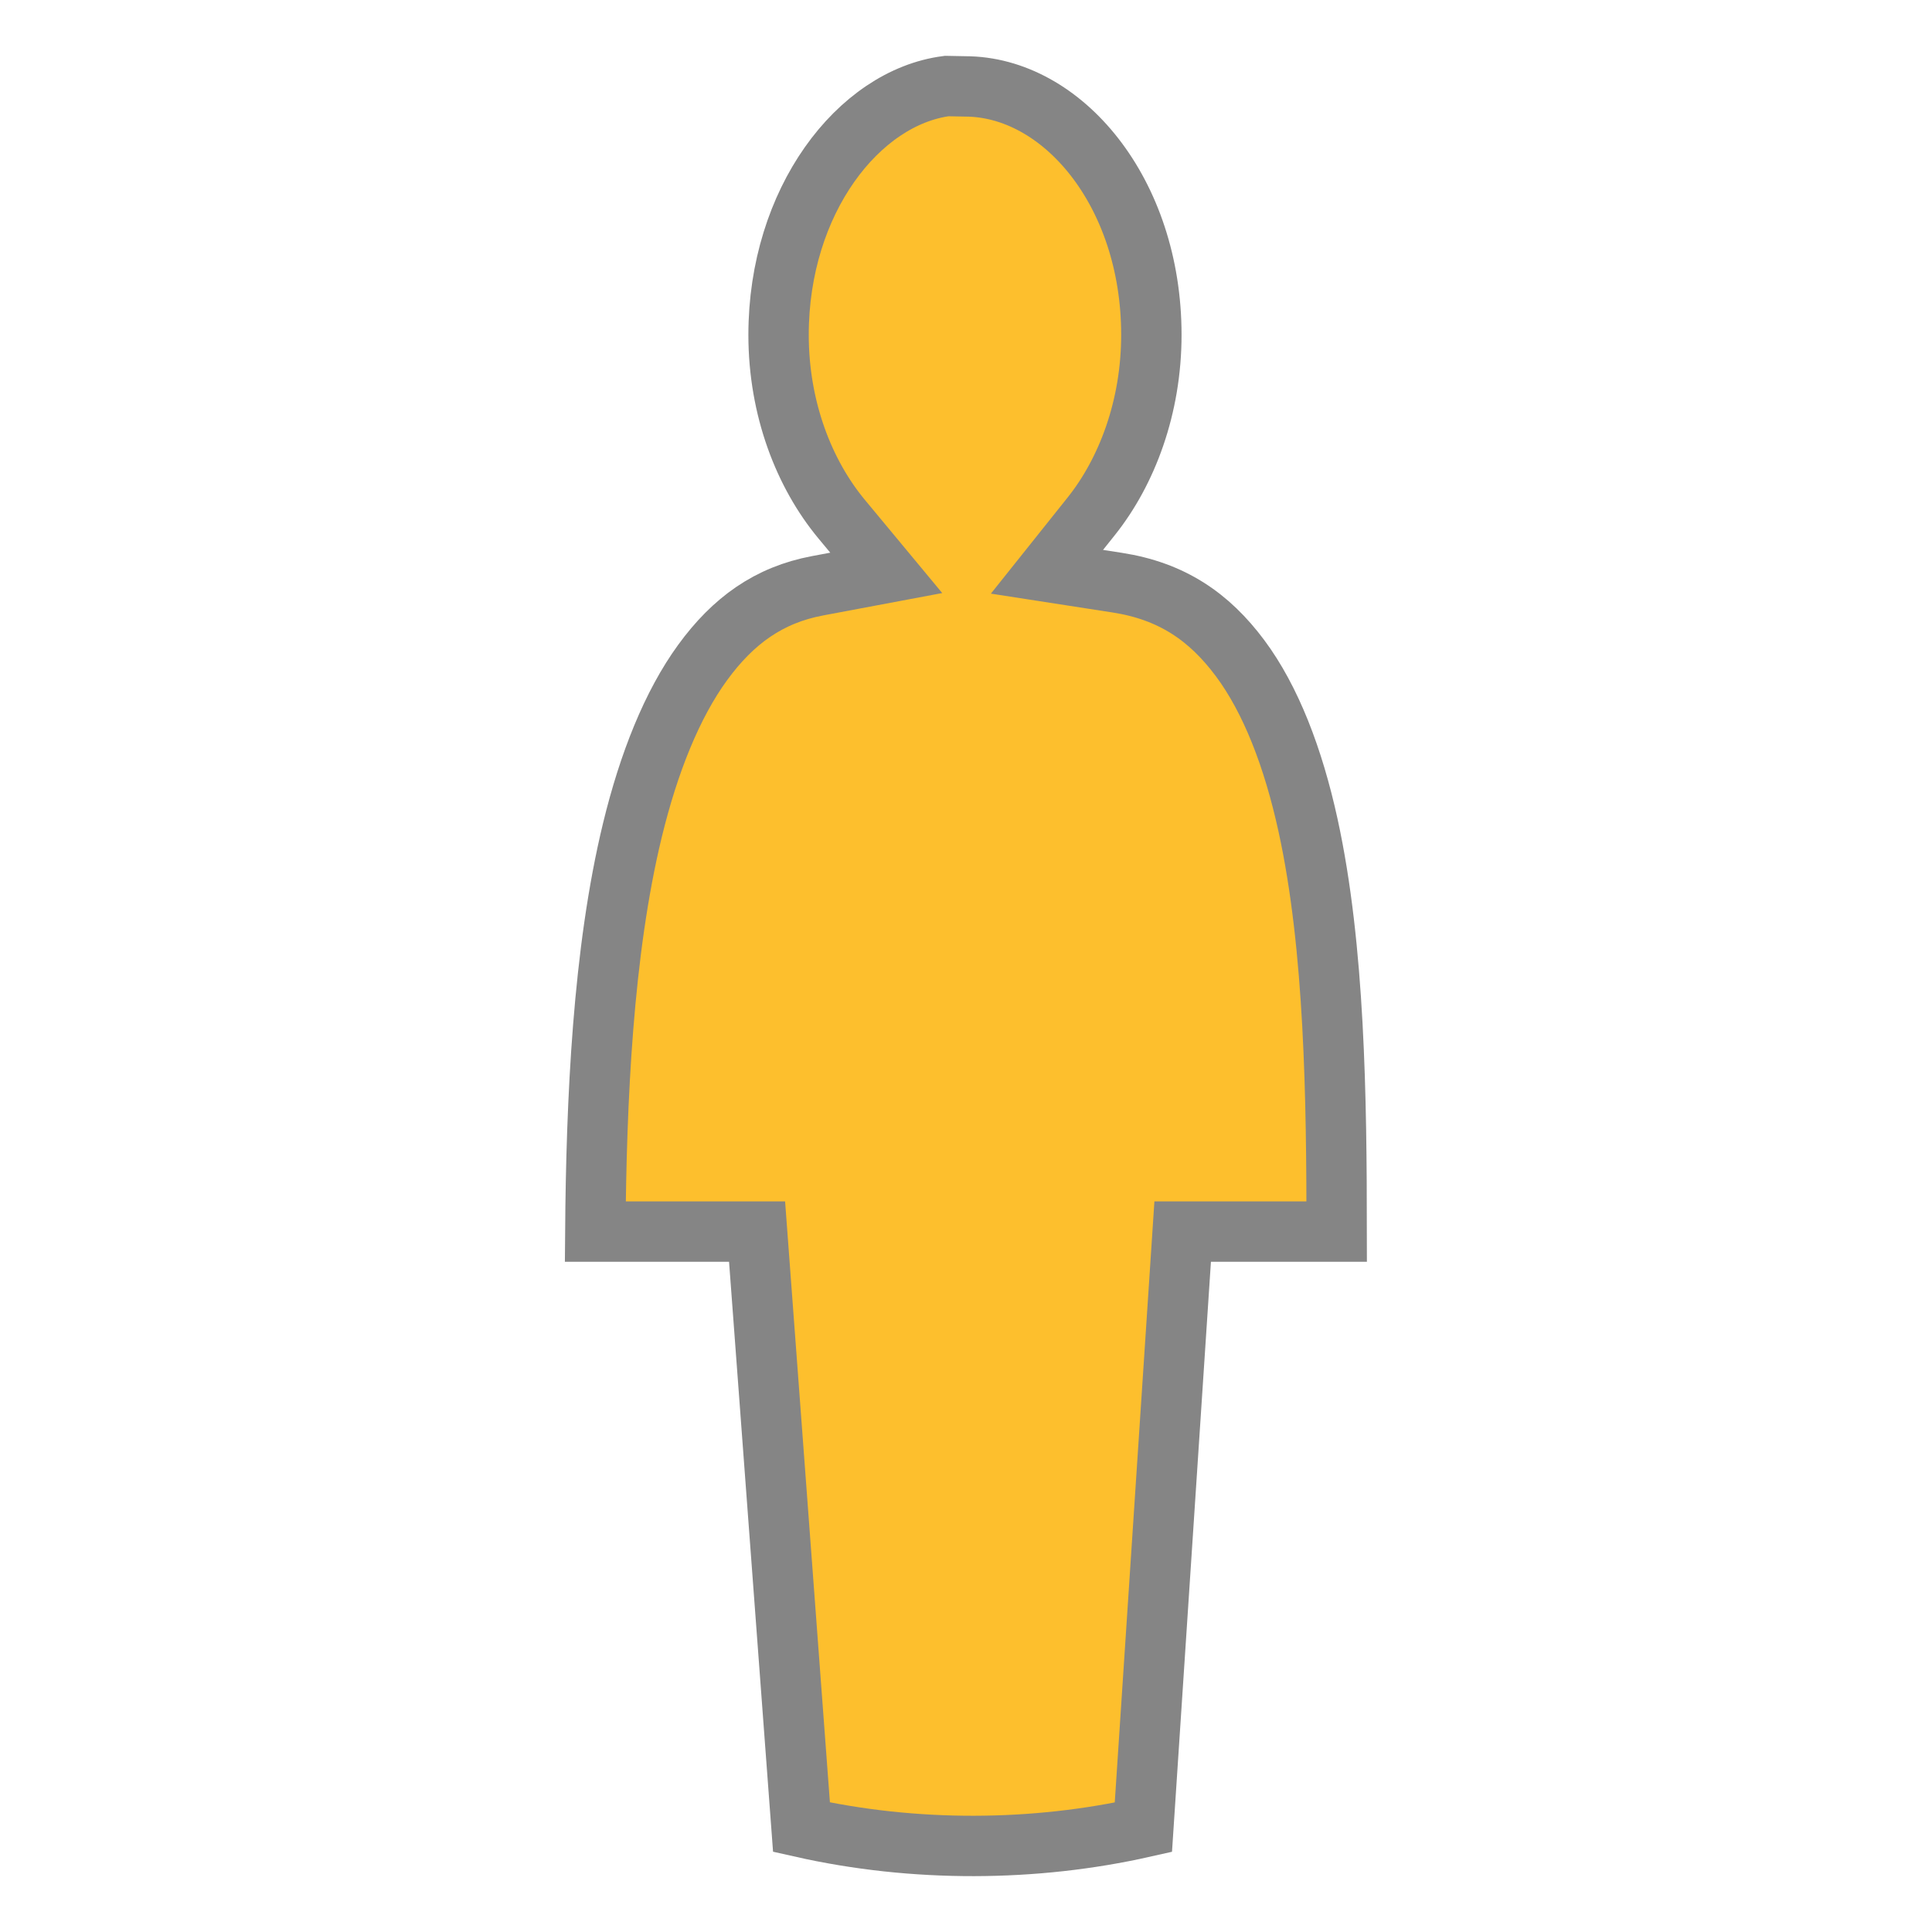
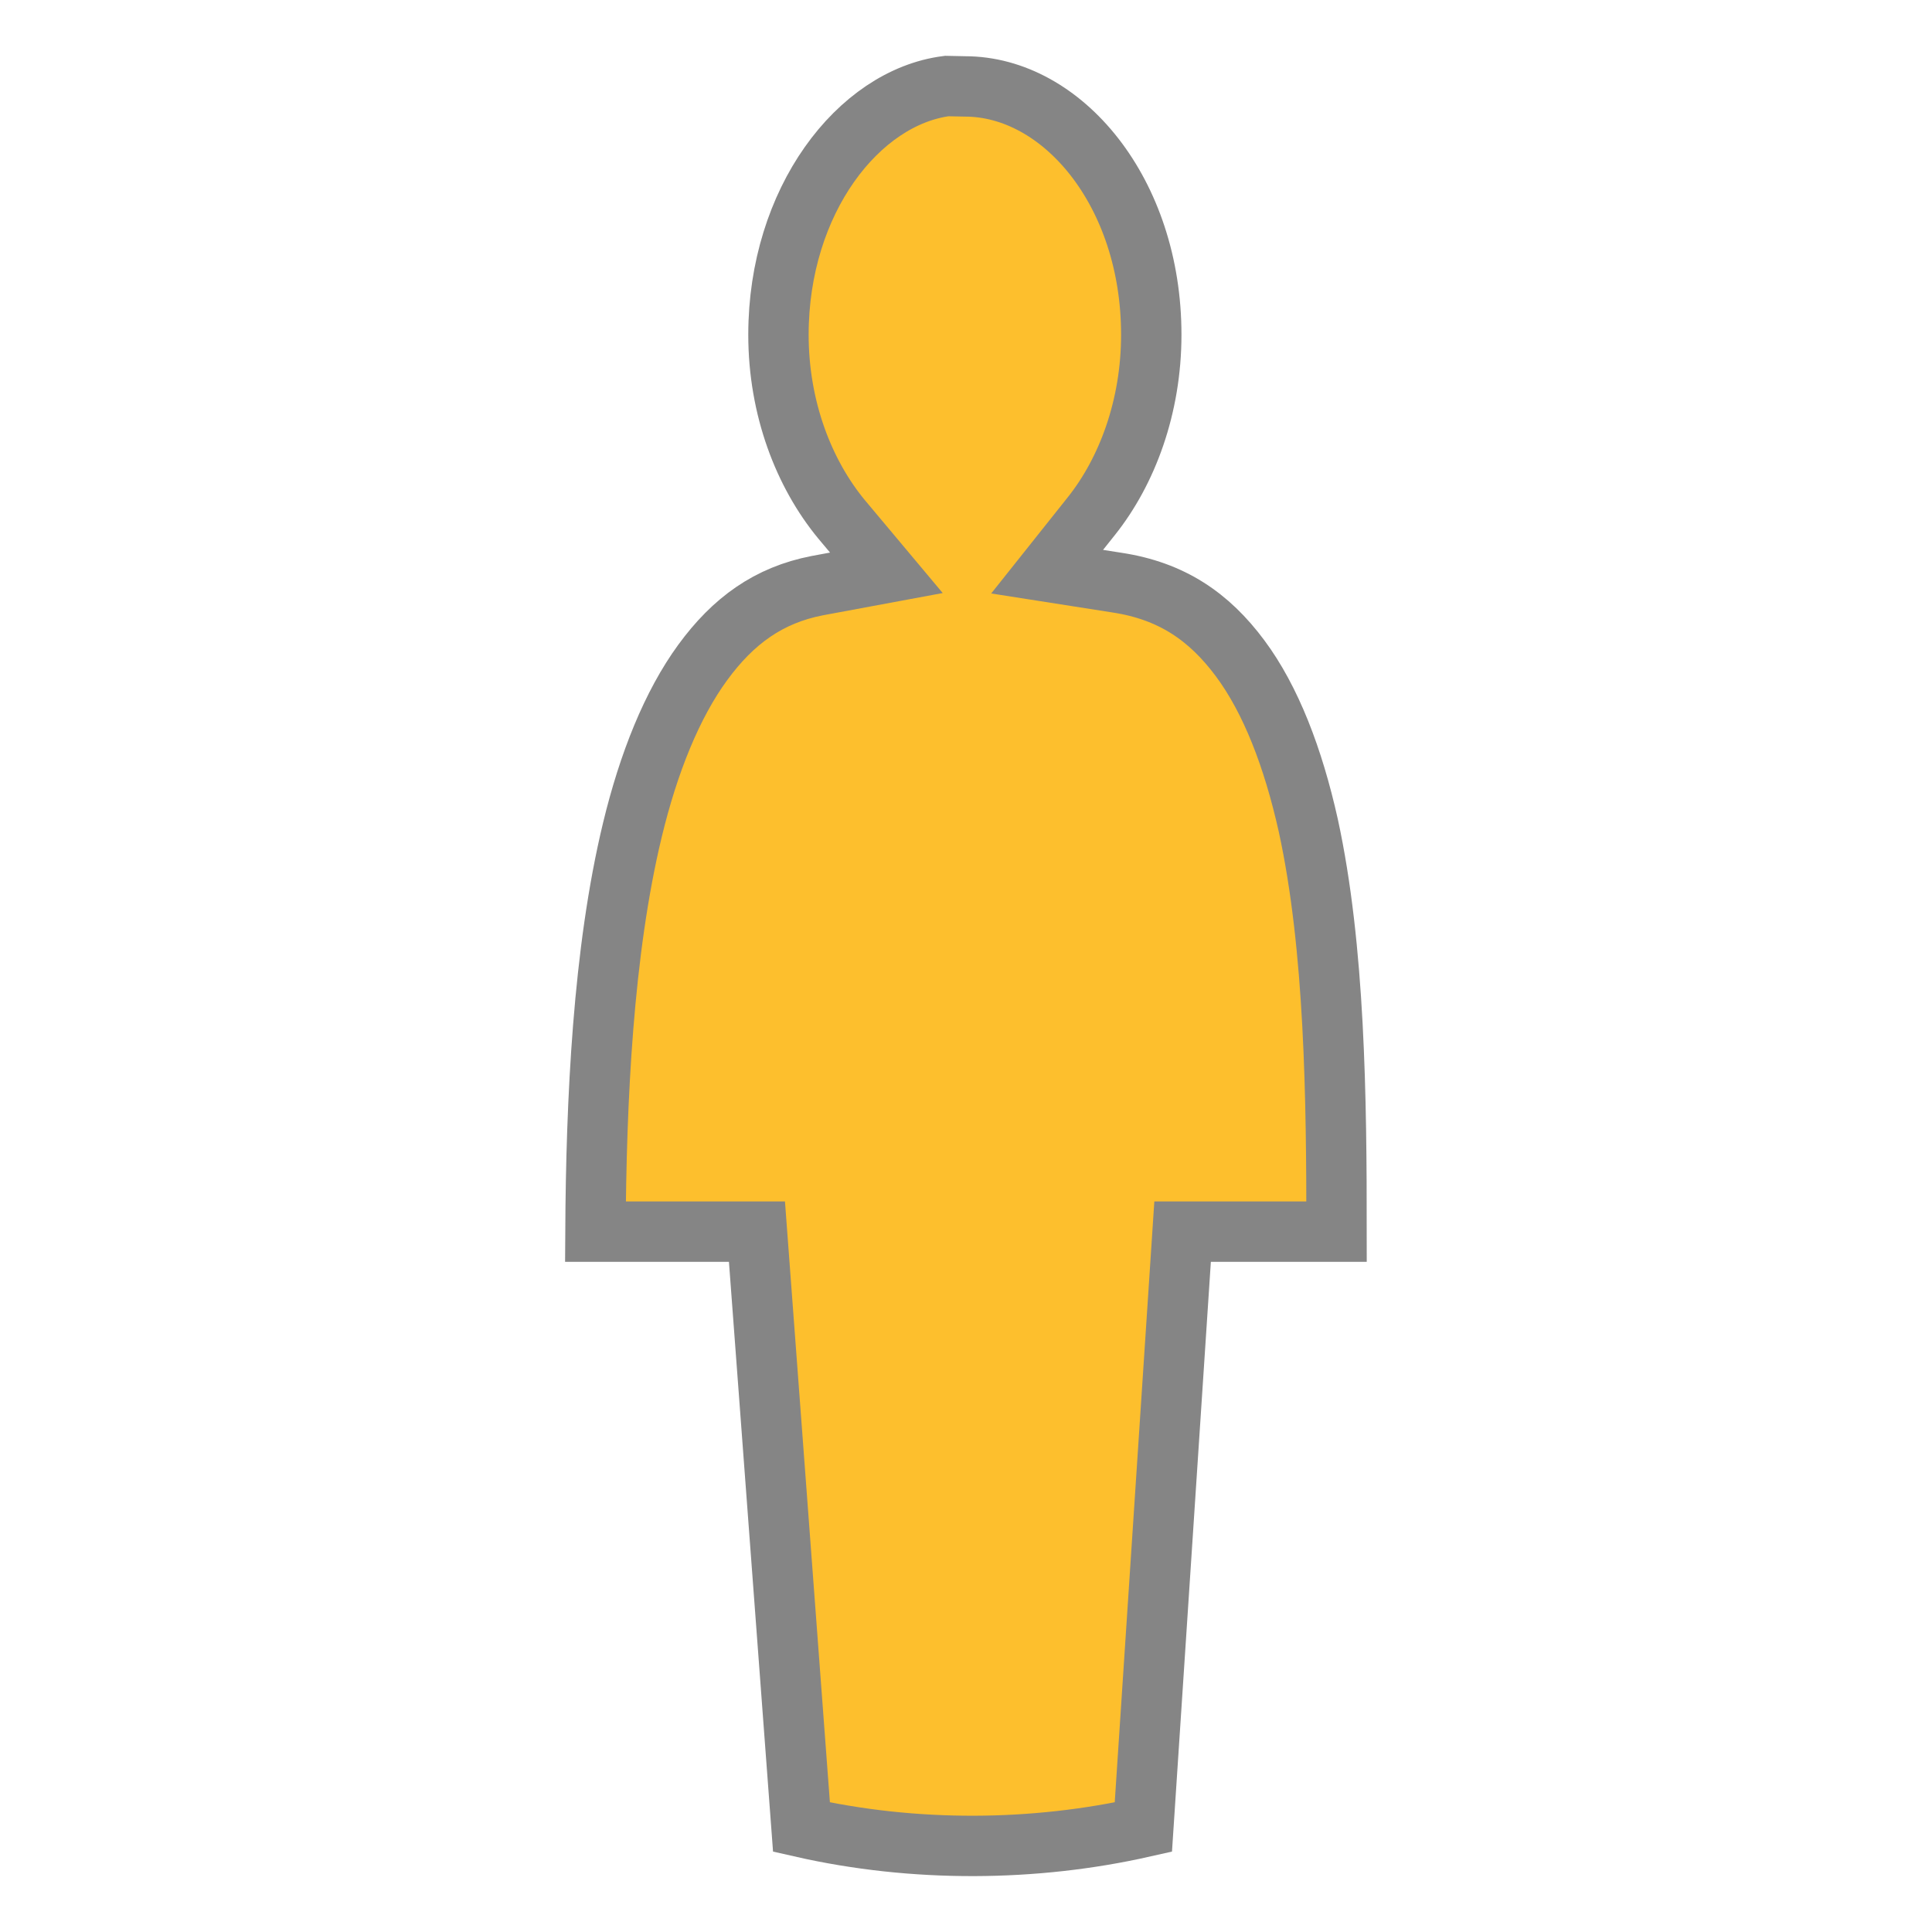
- <svg xmlns="http://www.w3.org/2000/svg" style="height: 512px; width: 512px;" viewBox="0 0 512 512">
-   <g class="" style="" transform="translate(0,0)">
-     <path d="M250.882 22.802c-23.366 3.035-44.553 30.444-44.553 65.935 0 19.558 6.771 36.856 16.695 48.815l11.84 14.263-18.217 3.424c-12.9 2.425-22.358 9.24-30.443 20.336-8.085 11.097-14.266 26.558-18.598 44.375-7.843 32.28-9.568 71.693-9.842 106.436h42.868l11.771 157.836c29.894 6.748 61.811 6.51 90.602.025l10.414-157.86h40.816c-.027-35.169-.477-75.126-7.584-107.65-3.918-17.934-9.858-33.372-18.04-44.343-8.185-10.97-18.08-17.745-32.563-19.989l-18.592-2.88 11.736-14.704c9.495-11.897 15.932-28.997 15.932-48.082 0-37.838-23.655-65.844-49.399-65.844z" fill="#fdbf2d" fill-opacity="1" stroke="#858585" stroke-opacity="1" stroke-width="16" />
-   </g>
+ <svg xmlns="http://www.w3.org/2000/svg" viewBox="0 0 512 512">
+   <path fill="#fdbf2d" stroke="#858585" stroke-width="16" d="m250.9 22.8c-23.4 3-44.6 30.4-44.6 65.9 0 19.6 6.8 36.9 16.7 48.9l11.9 14.2-18.3 3.4c-12.9 2.5-22.3 9.3-30.4 20.4-8.1 11.1-14.3 26.5-18.6 44.3-7.8 32.3-9.6 71.7-9.8 106.5h42.8l11.8 157.8c29.9 6.8 61.8 6.5 90.6 0l10.4-157.8h40.8c0-35.2-0.4-75.1-7.5-107.7-4-17.9-9.9-33.3-18.1-44.3-8.2-11-18.1-17.8-32.6-20l-18.5-2.9 11.7-14.7c9.5-11.9 15.9-29 15.9-48.1 0-37.8-23.6-65.8-49.4-65.8z" />
</svg>
